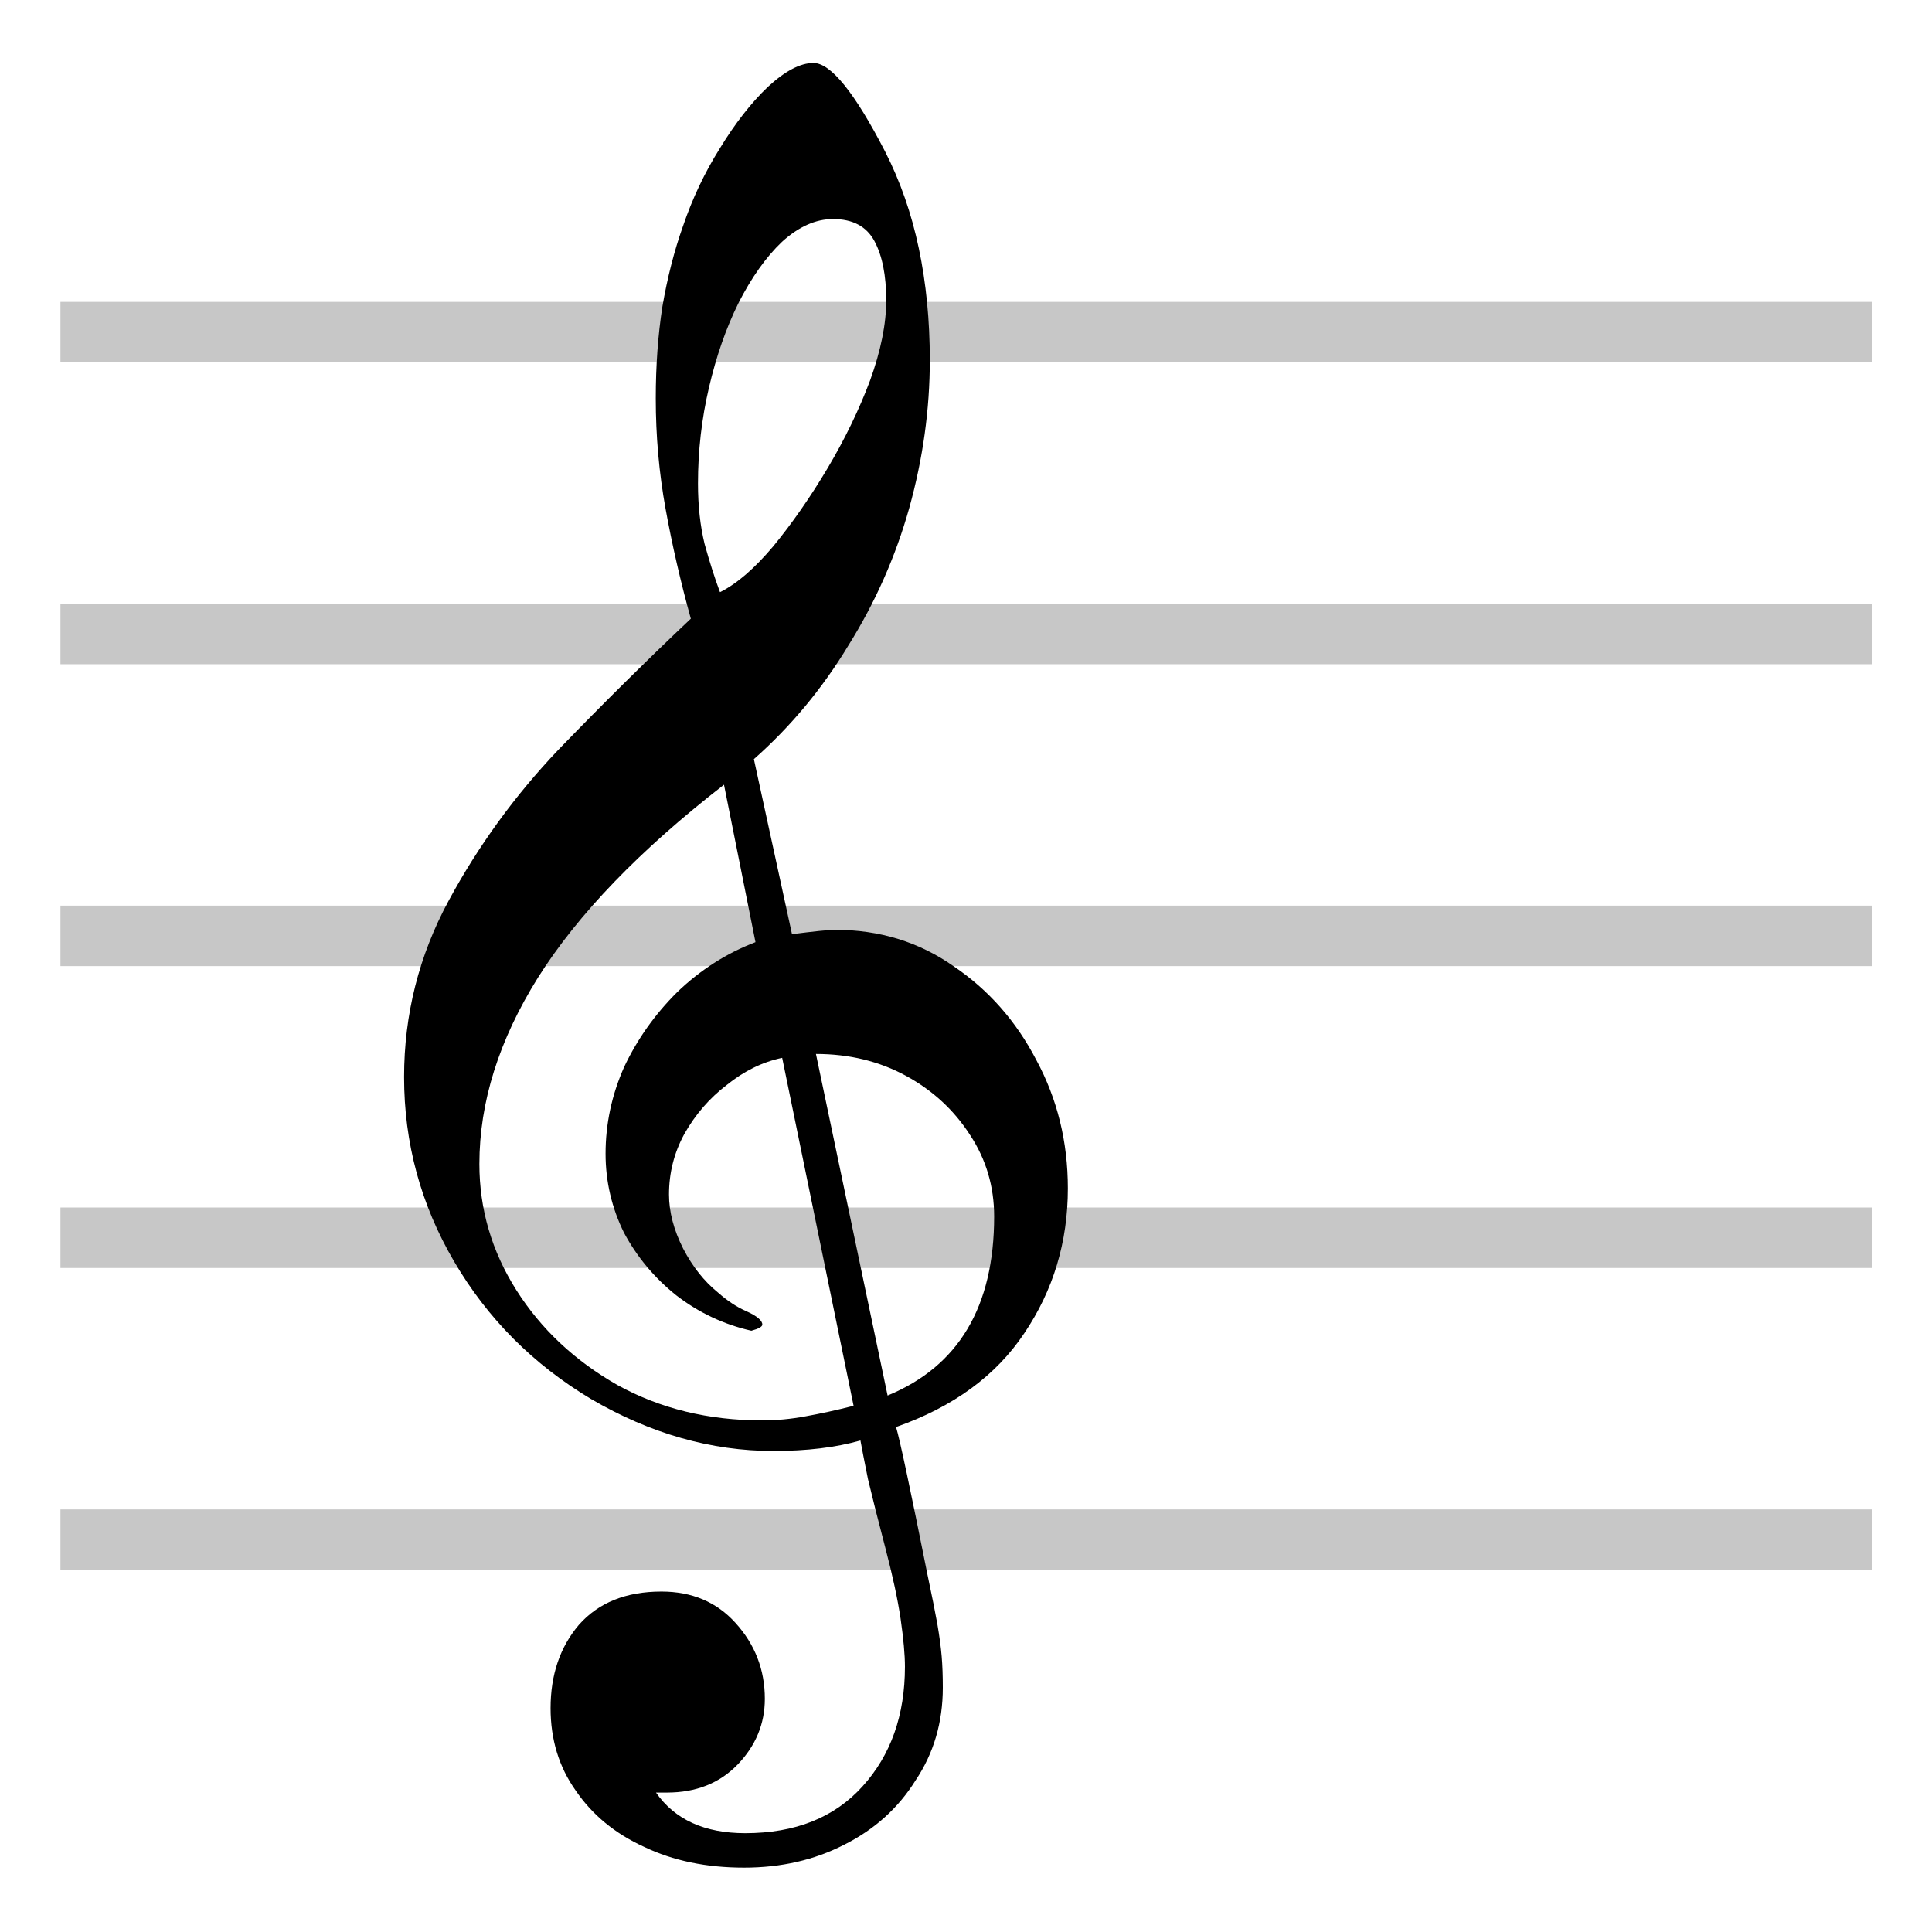
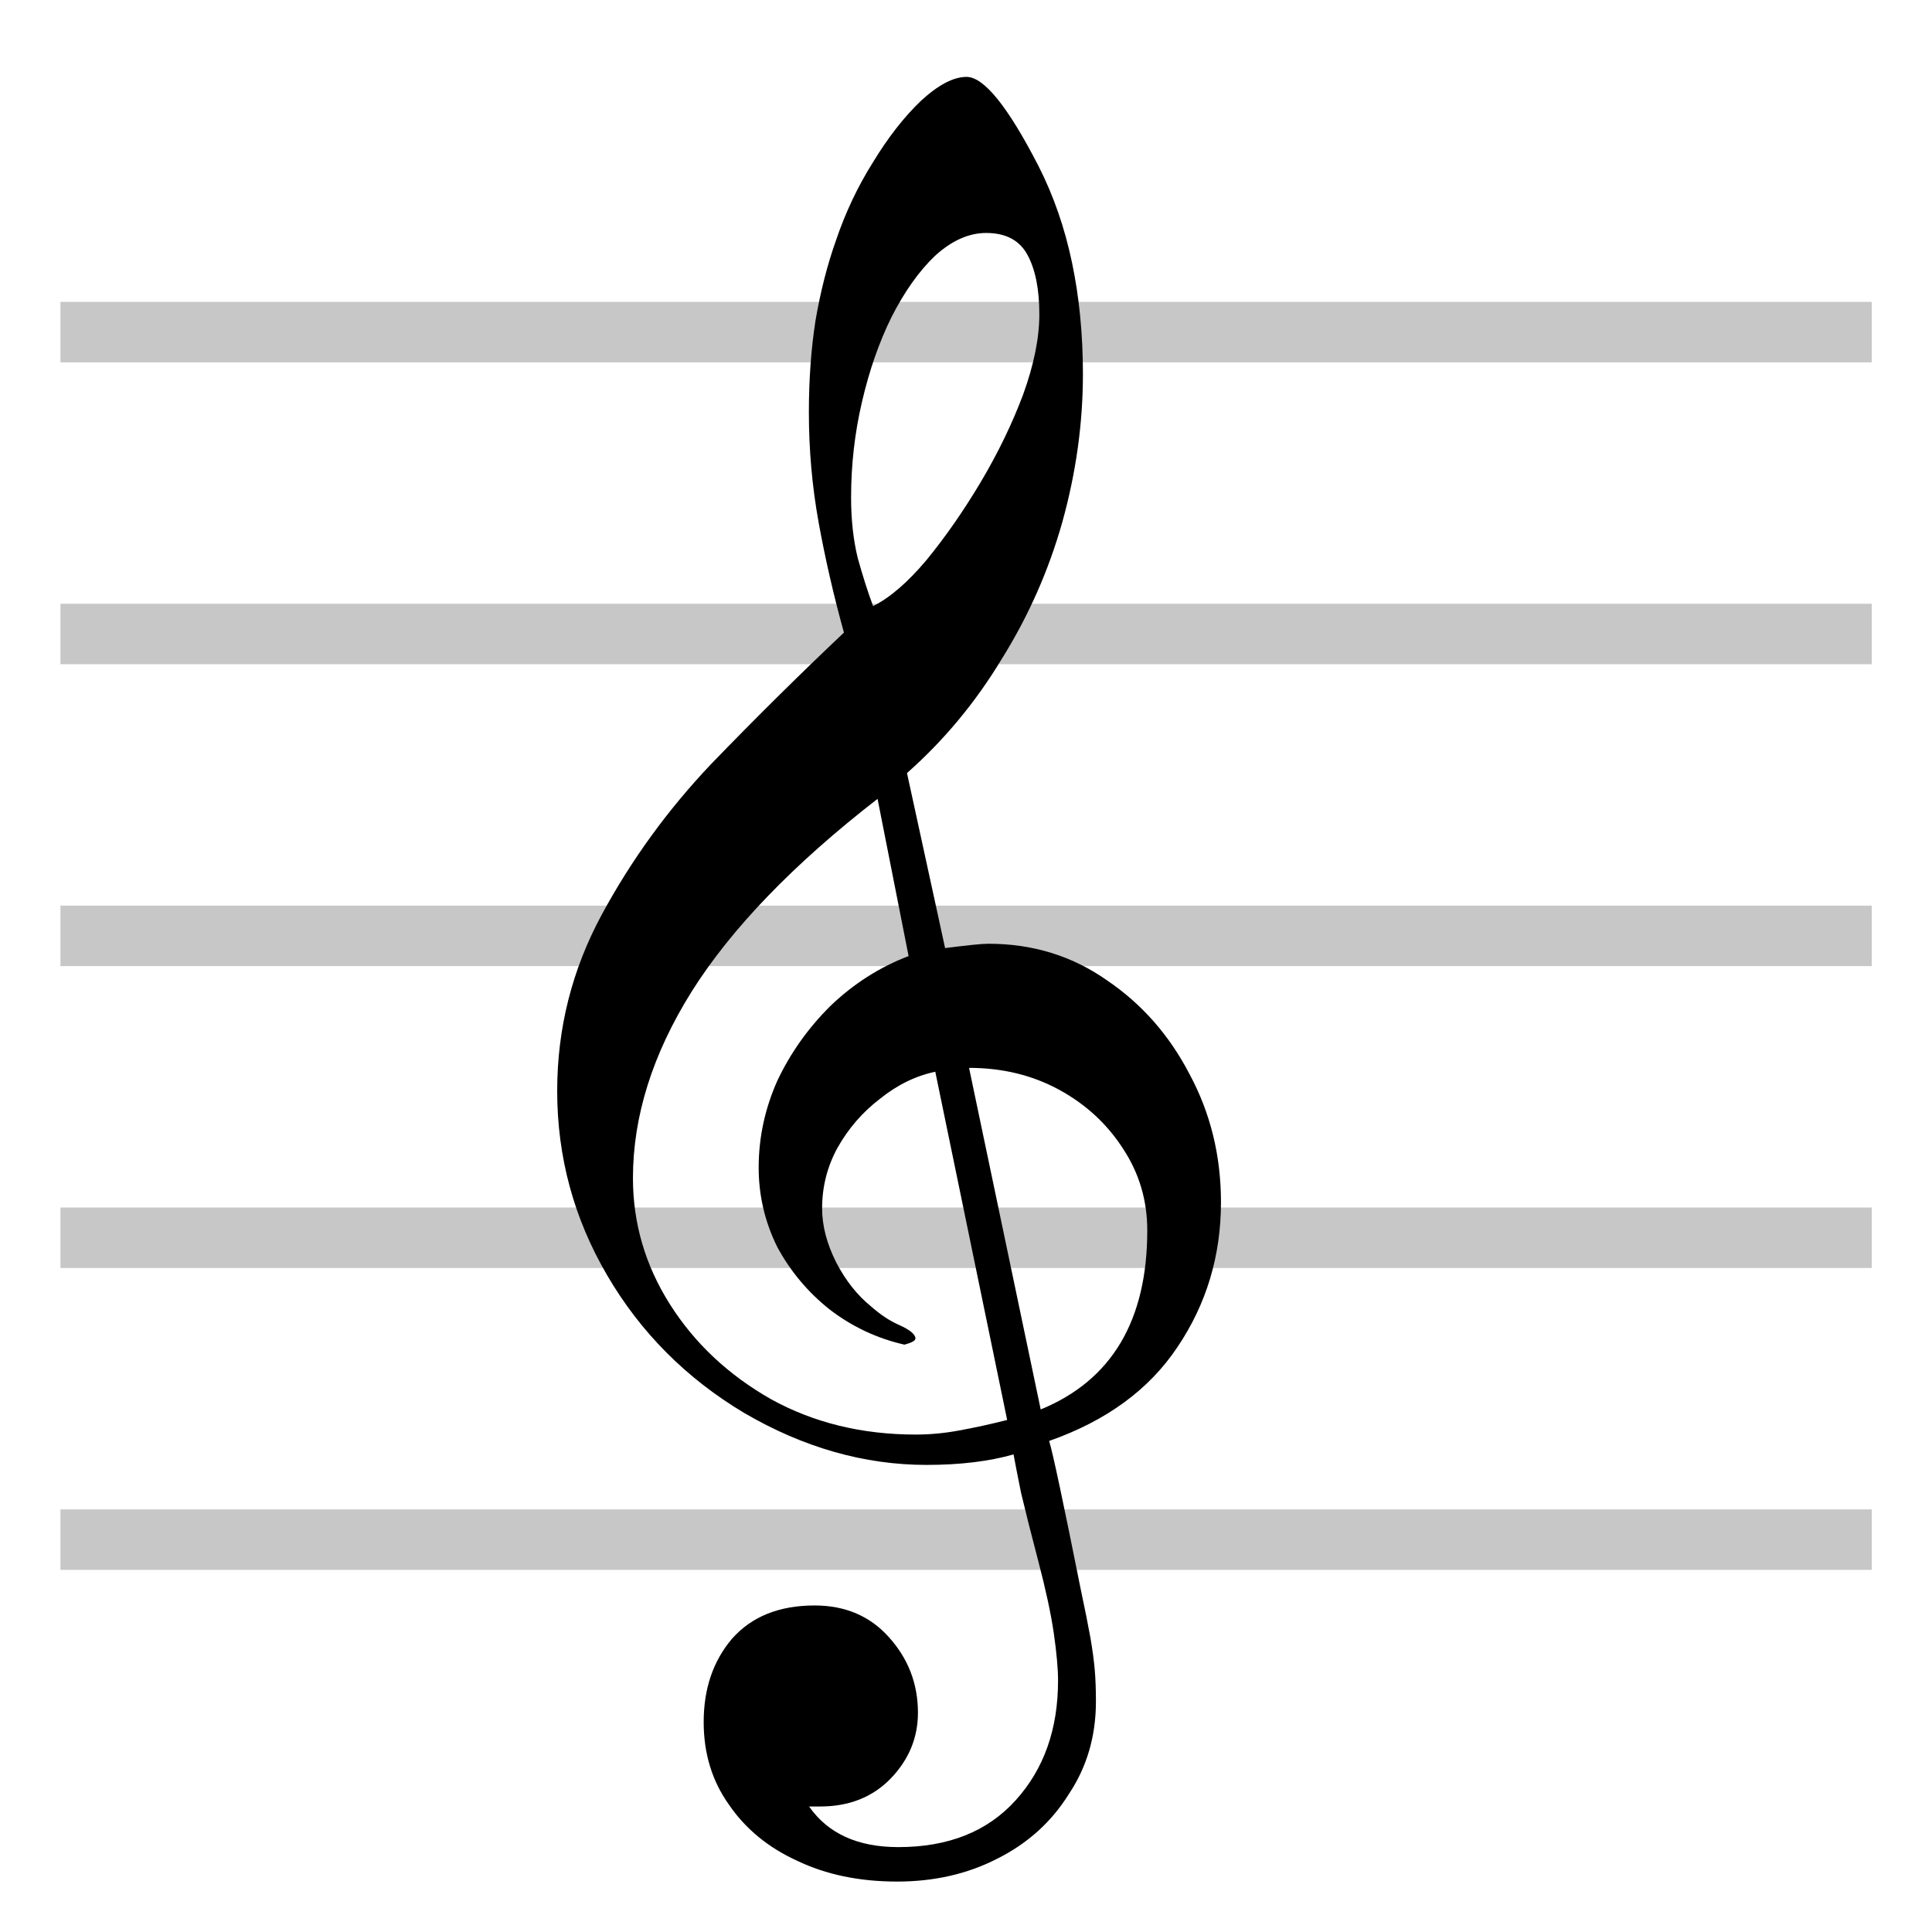
<svg xmlns="http://www.w3.org/2000/svg" width="32" height="32" viewBox="0 0 8.467 8.467" version="1.1" id="svg5">
  <defs id="defs2" />
  <g id="layer1" transform="translate(-40.9681,-41.52903)">
    <g aria-label="𝅝𝄞" id="text2168" style="font-size:10.583px;line-height:1.25;letter-spacing:0px;word-spacing:0px;stroke-width:0.265">
-       <path d="m 43.995,44.238 q -0.067,-0.242 -0.11,-0.479 -0.043,-0.237 -0.043,-0.484 0,-0.215 0.029,-0.402 0.033,-0.192 0.09,-0.352 0.062,-0.183 0.162,-0.342 0.1,-0.164 0.21,-0.269 0.114,-0.105 0.2,-0.105 0.114,0 0.314,0.388 0.1,0.196 0.148,0.425 0.048,0.228 0.048,0.489 0,0.324 -0.09,0.648 -0.09,0.32 -0.267,0.603 -0.171,0.283 -0.414,0.498 l 0.167,0.767 q 0.071,-0.009 0.119,-0.014 0.048,-0.005 0.071,-0.005 0.291,0 0.519,0.16 0.229,0.155 0.362,0.411 0.138,0.256 0.138,0.562 0,0.352 -0.191,0.635 -0.186,0.279 -0.562,0.411 0.024,0.078 0.138,0.648 0.029,0.137 0.043,0.215 0.014,0.082 0.019,0.142 0.005,0.059 0.005,0.137 0,0.228 -0.119,0.406 -0.114,0.183 -0.314,0.283 -0.195,0.1 -0.438,0.1 -0.248,0 -0.438,-0.091 -0.191,-0.087 -0.3,-0.247 -0.11,-0.155 -0.11,-0.361 0,-0.219 0.124,-0.365 0.129,-0.146 0.362,-0.146 0.2,0 0.324,0.137 0.129,0.142 0.129,0.333 0,0.164 -0.119,0.288 -0.119,0.123 -0.31,0.123 h -0.048 q 0.124,0.178 0.391,0.178 0.329,0 0.514,-0.205 0.186,-0.205 0.186,-0.525 0,-0.078 -0.019,-0.21 -0.019,-0.128 -0.067,-0.311 -0.048,-0.183 -0.076,-0.301 -0.024,-0.119 -0.033,-0.169 -0.162,0.046 -0.381,0.046 -0.41,0 -0.8,-0.228 -0.381,-0.228 -0.6,-0.603 -0.219,-0.374 -0.219,-0.808 0,-0.411 0.195,-0.772 0.195,-0.361 0.481,-0.662 0.291,-0.301 0.581,-0.575 z m 0.129,-0.114 q 0.11,-0.055 0.233,-0.201 0.124,-0.151 0.238,-0.342 0.114,-0.192 0.186,-0.384 0.071,-0.196 0.071,-0.352 0,-0.164 -0.052,-0.26 -0.052,-0.096 -0.181,-0.096 -0.114,0 -0.224,0.1 -0.105,0.1 -0.191,0.269 -0.081,0.164 -0.129,0.37 -0.048,0.205 -0.048,0.42 0,0.146 0.029,0.265 0.033,0.119 0.067,0.21 z m 0.272,2.041 q -0.129,0.027 -0.243,0.119 -0.114,0.087 -0.186,0.215 -0.067,0.123 -0.067,0.265 0,0.114 0.062,0.237 0.062,0.119 0.152,0.192 0.062,0.055 0.124,0.082 0.071,0.032 0.071,0.059 0,0.014 -0.048,0.027 -0.181,-0.041 -0.329,-0.155 -0.143,-0.114 -0.229,-0.274 -0.081,-0.164 -0.081,-0.347 0,-0.196 0.081,-0.379 0.086,-0.183 0.233,-0.329 0.152,-0.146 0.343,-0.219 l -0.138,-0.69 q -0.553,0.429 -0.815,0.845 -0.257,0.411 -0.257,0.817 0,0.297 0.162,0.553 0.162,0.256 0.443,0.416 0.281,0.155 0.634,0.155 0.095,0 0.191,-0.018 0.1,-0.018 0.21,-0.046 z m 0.462,1.48 q 0.467,-0.192 0.467,-0.785 0,-0.196 -0.105,-0.356 -0.105,-0.164 -0.281,-0.26 -0.176,-0.096 -0.395,-0.096 z" id="path825" style="opacity:1;fill:#000000;fill-opacity:1;stroke-width:0.117" />
+       <path d="m 44.666,44.299 q -0.067,-0.242 -0.11,-0.479 -0.043,-0.237 -0.043,-0.484 0,-0.215 0.029,-0.402 0.033,-0.192 0.09,-0.352 0.062,-0.183 0.162,-0.342 0.1,-0.164 0.21,-0.269 0.114,-0.105 0.2,-0.105 0.114,0 0.314,0.388 0.1,0.196 0.148,0.425 0.048,0.228 0.048,0.489 0,0.324 -0.09,0.648 -0.09,0.32 -0.267,0.603 -0.171,0.283 -0.414,0.498 l 0.167,0.767 q 0.071,-0.009 0.119,-0.014 0.048,-0.005 0.071,-0.005 0.291,0 0.519,0.16 0.229,0.155 0.362,0.411 0.138,0.256 0.138,0.562 0,0.352 -0.191,0.635 -0.186,0.279 -0.562,0.411 0.024,0.078 0.138,0.648 0.029,0.137 0.043,0.215 0.014,0.082 0.019,0.142 0.005,0.059 0.005,0.137 0,0.228 -0.119,0.406 -0.114,0.183 -0.314,0.283 -0.195,0.1 -0.438,0.1 -0.248,0 -0.438,-0.091 -0.191,-0.087 -0.3,-0.247 -0.11,-0.155 -0.11,-0.361 0,-0.219 0.124,-0.365 0.129,-0.146 0.362,-0.146 0.2,0 0.324,0.137 0.129,0.142 0.129,0.333 0,0.164 -0.119,0.288 -0.119,0.123 -0.31,0.123 h -0.048 q 0.124,0.178 0.391,0.178 0.329,0 0.514,-0.205 0.186,-0.205 0.186,-0.525 0,-0.078 -0.019,-0.21 -0.019,-0.128 -0.067,-0.311 -0.048,-0.183 -0.076,-0.301 -0.024,-0.119 -0.033,-0.169 -0.162,0.046 -0.381,0.046 -0.41,0 -0.8,-0.228 -0.381,-0.228 -0.6,-0.603 -0.219,-0.374 -0.219,-0.808 0,-0.411 0.195,-0.772 0.195,-0.361 0.481,-0.662 0.291,-0.301 0.581,-0.575 z m 0.129,-0.114 q 0.11,-0.055 0.233,-0.201 0.124,-0.151 0.238,-0.342 0.114,-0.192 0.186,-0.384 0.071,-0.196 0.071,-0.352 0,-0.164 -0.052,-0.26 -0.052,-0.096 -0.181,-0.096 -0.114,0 -0.224,0.1 -0.105,0.1 -0.191,0.269 -0.081,0.164 -0.129,0.37 -0.048,0.205 -0.048,0.42 0,0.146 0.029,0.265 0.033,0.119 0.067,0.21 z m 0.272,2.041 q -0.129,0.027 -0.243,0.119 -0.114,0.087 -0.186,0.215 -0.067,0.123 -0.067,0.265 0,0.114 0.062,0.237 0.062,0.119 0.152,0.192 0.062,0.055 0.124,0.082 0.071,0.032 0.071,0.059 0,0.014 -0.048,0.027 -0.181,-0.041 -0.329,-0.155 -0.143,-0.114 -0.229,-0.274 -0.081,-0.164 -0.081,-0.347 0,-0.196 0.081,-0.379 0.086,-0.183 0.233,-0.329 0.152,-0.146 0.343,-0.219 L 44.814,45.03 q -0.553,0.429 -0.815,0.845 -0.257,0.411 -0.257,0.817 0,0.297 0.162,0.553 0.162,0.256 0.443,0.416 0.281,0.155 0.634,0.155 0.095,0 0.191,-0.018 0.1,-0.018 0.21,-0.046 z m 0.462,1.48 q 0.467,-0.192 0.467,-0.785 0,-0.196 -0.105,-0.356 -0.105,-0.164 -0.281,-0.26 -0.176,-0.096 -0.395,-0.096 z" id="path825" style="opacity:1;fill:#000000;fill-opacity:1;stroke-width:0.117" />
      <rect style="opacity:0.22;stroke-width:0.257;stroke-linejoin:round;stroke-dasharray:1.026, 0.257" id="rect1877" width="7.938" height="0.265" x="41.233" y="42.852" />
      <rect style="opacity:0.22;stroke-width:0.257;stroke-linejoin:round;stroke-dasharray:1.026, 0.257" id="rect1879" width="7.938" height="0.265" x="41.233" y="44.175" />
      <rect style="opacity:0.22;stroke-width:0.257;stroke-linejoin:round;stroke-dasharray:1.026, 0.257" id="rect1881" width="7.938" height="0.265" x="41.233" y="45.498" />
      <rect style="opacity:0.22;stroke-width:0.257;stroke-linejoin:round;stroke-dasharray:1.026, 0.257" id="rect1883" width="7.938" height="0.265" x="41.233" y="46.821" />
      <rect style="opacity:0.22;stroke-width:0.257;stroke-linejoin:round;stroke-dasharray:1.026, 0.257" id="rect1885" width="7.938" height="0.265" x="41.233" y="48.144" />
    </g>
  </g>
</svg>
